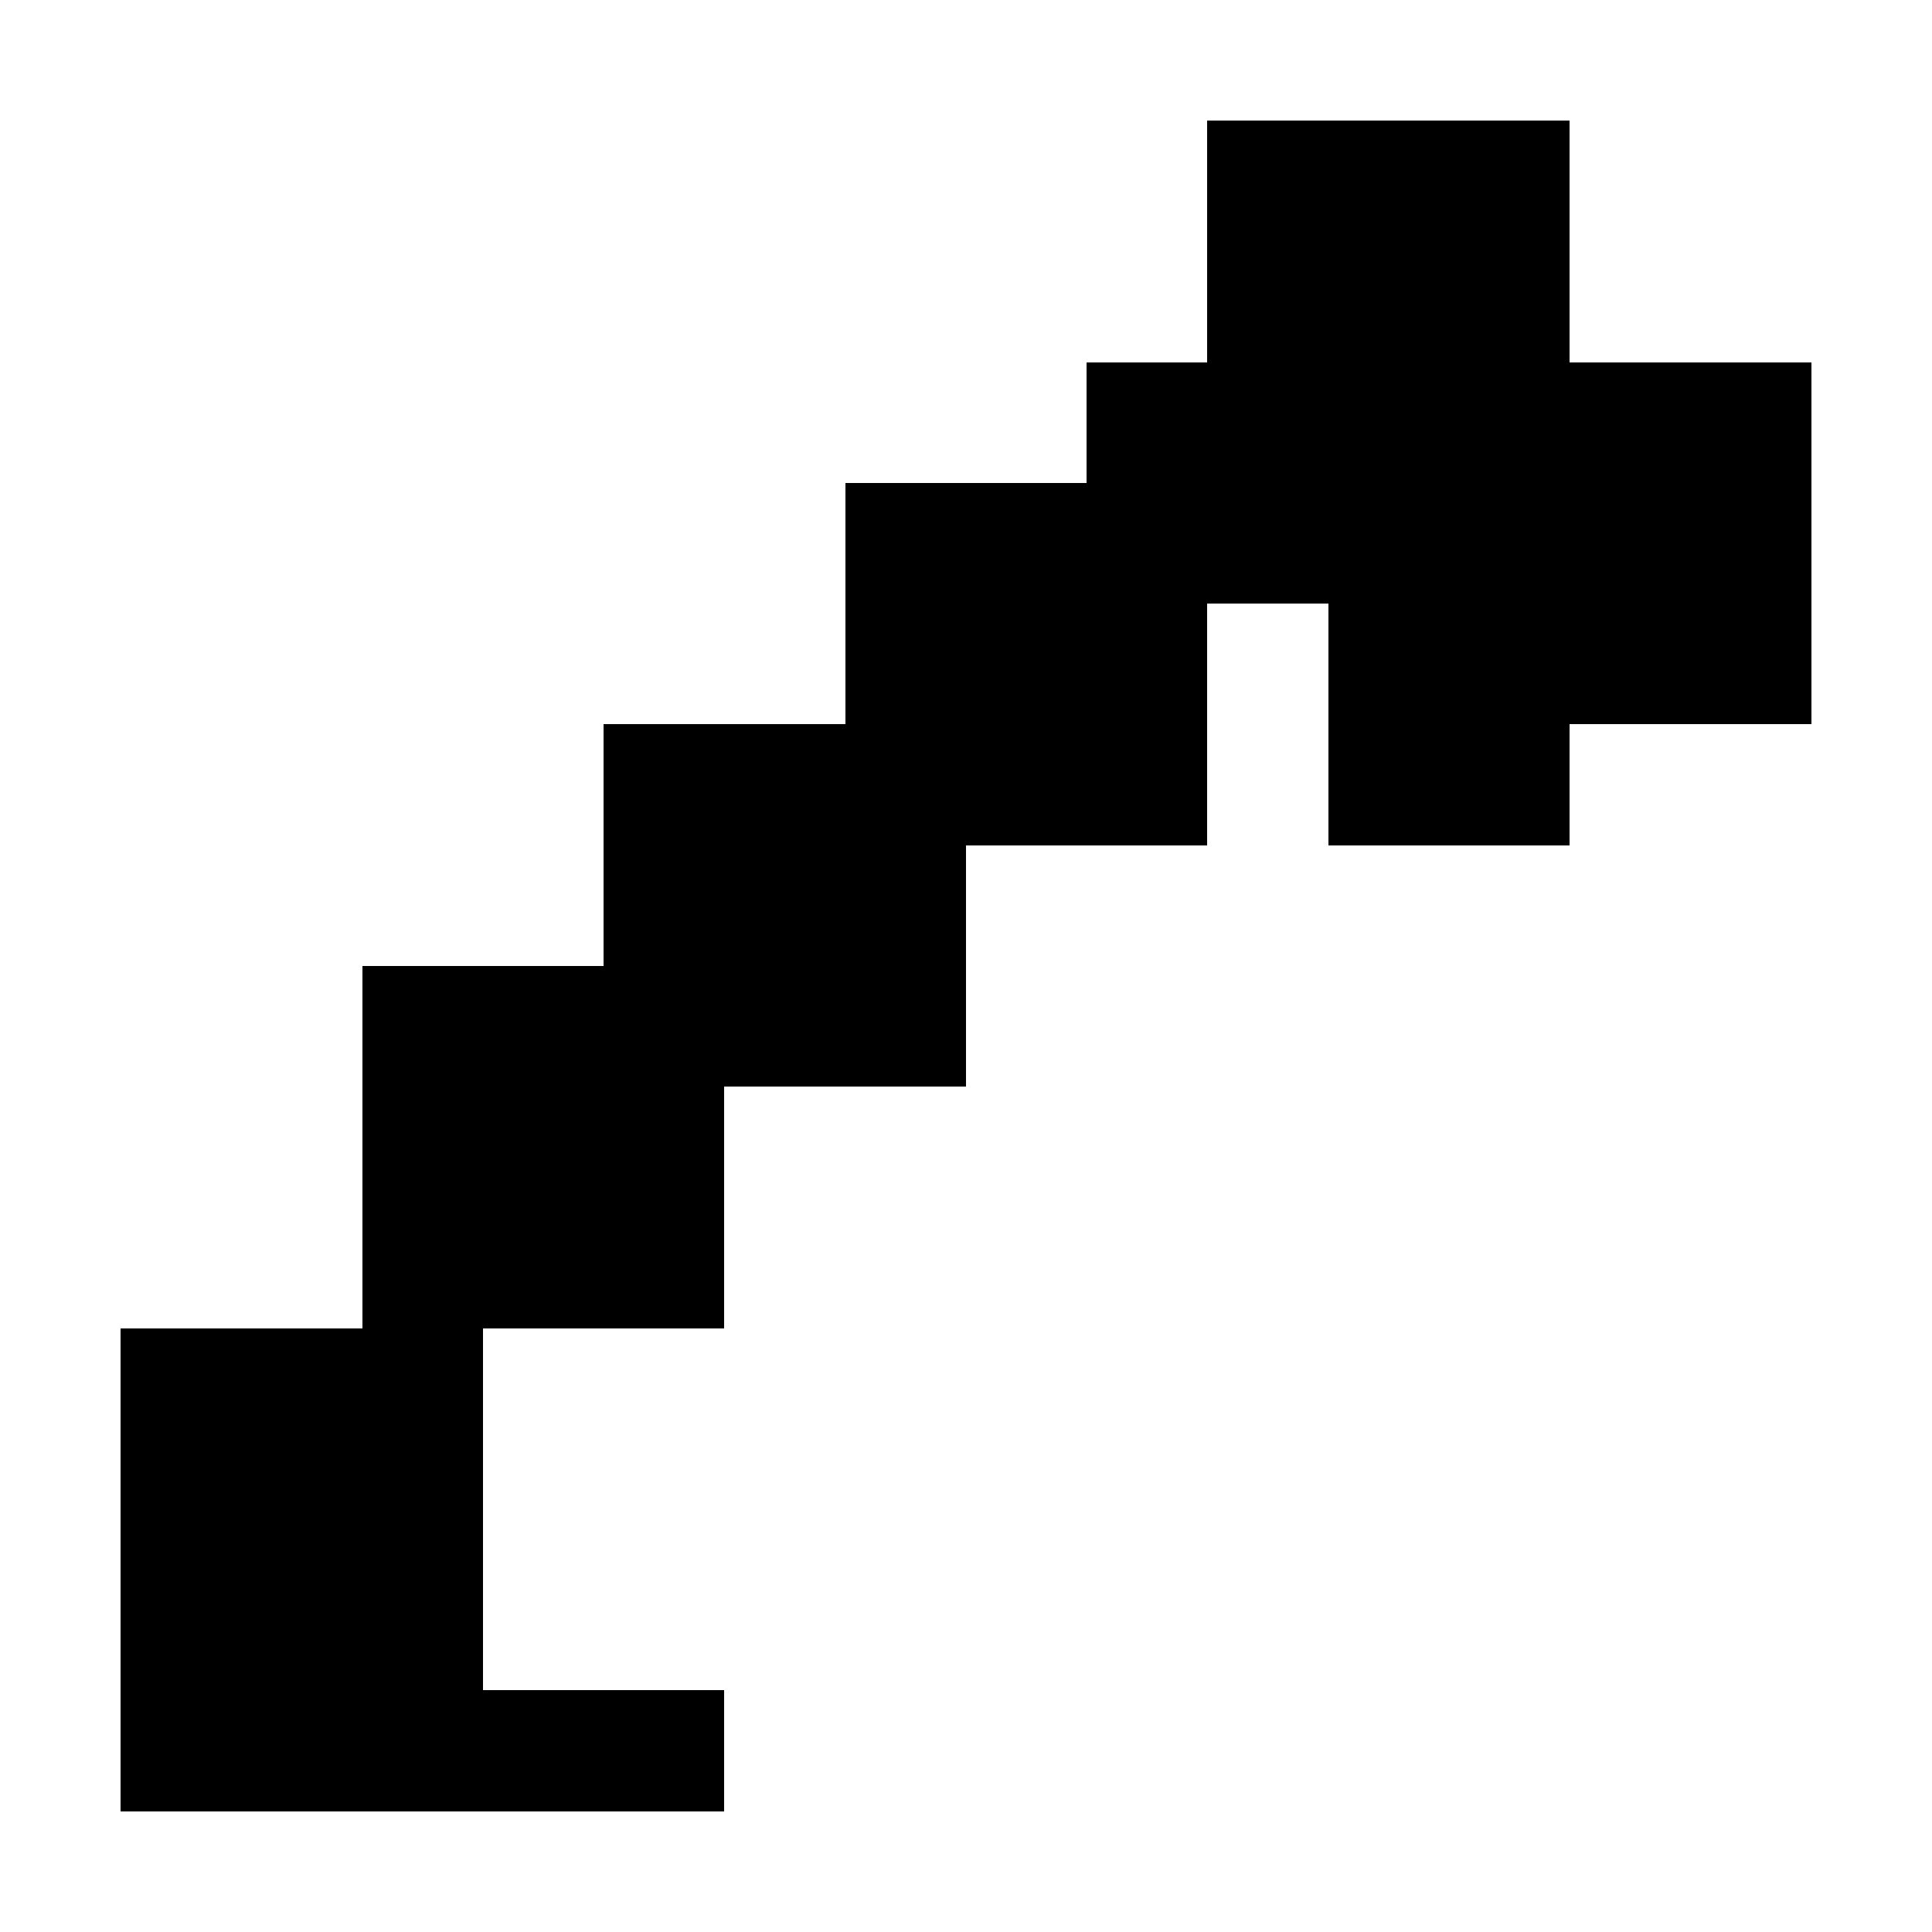
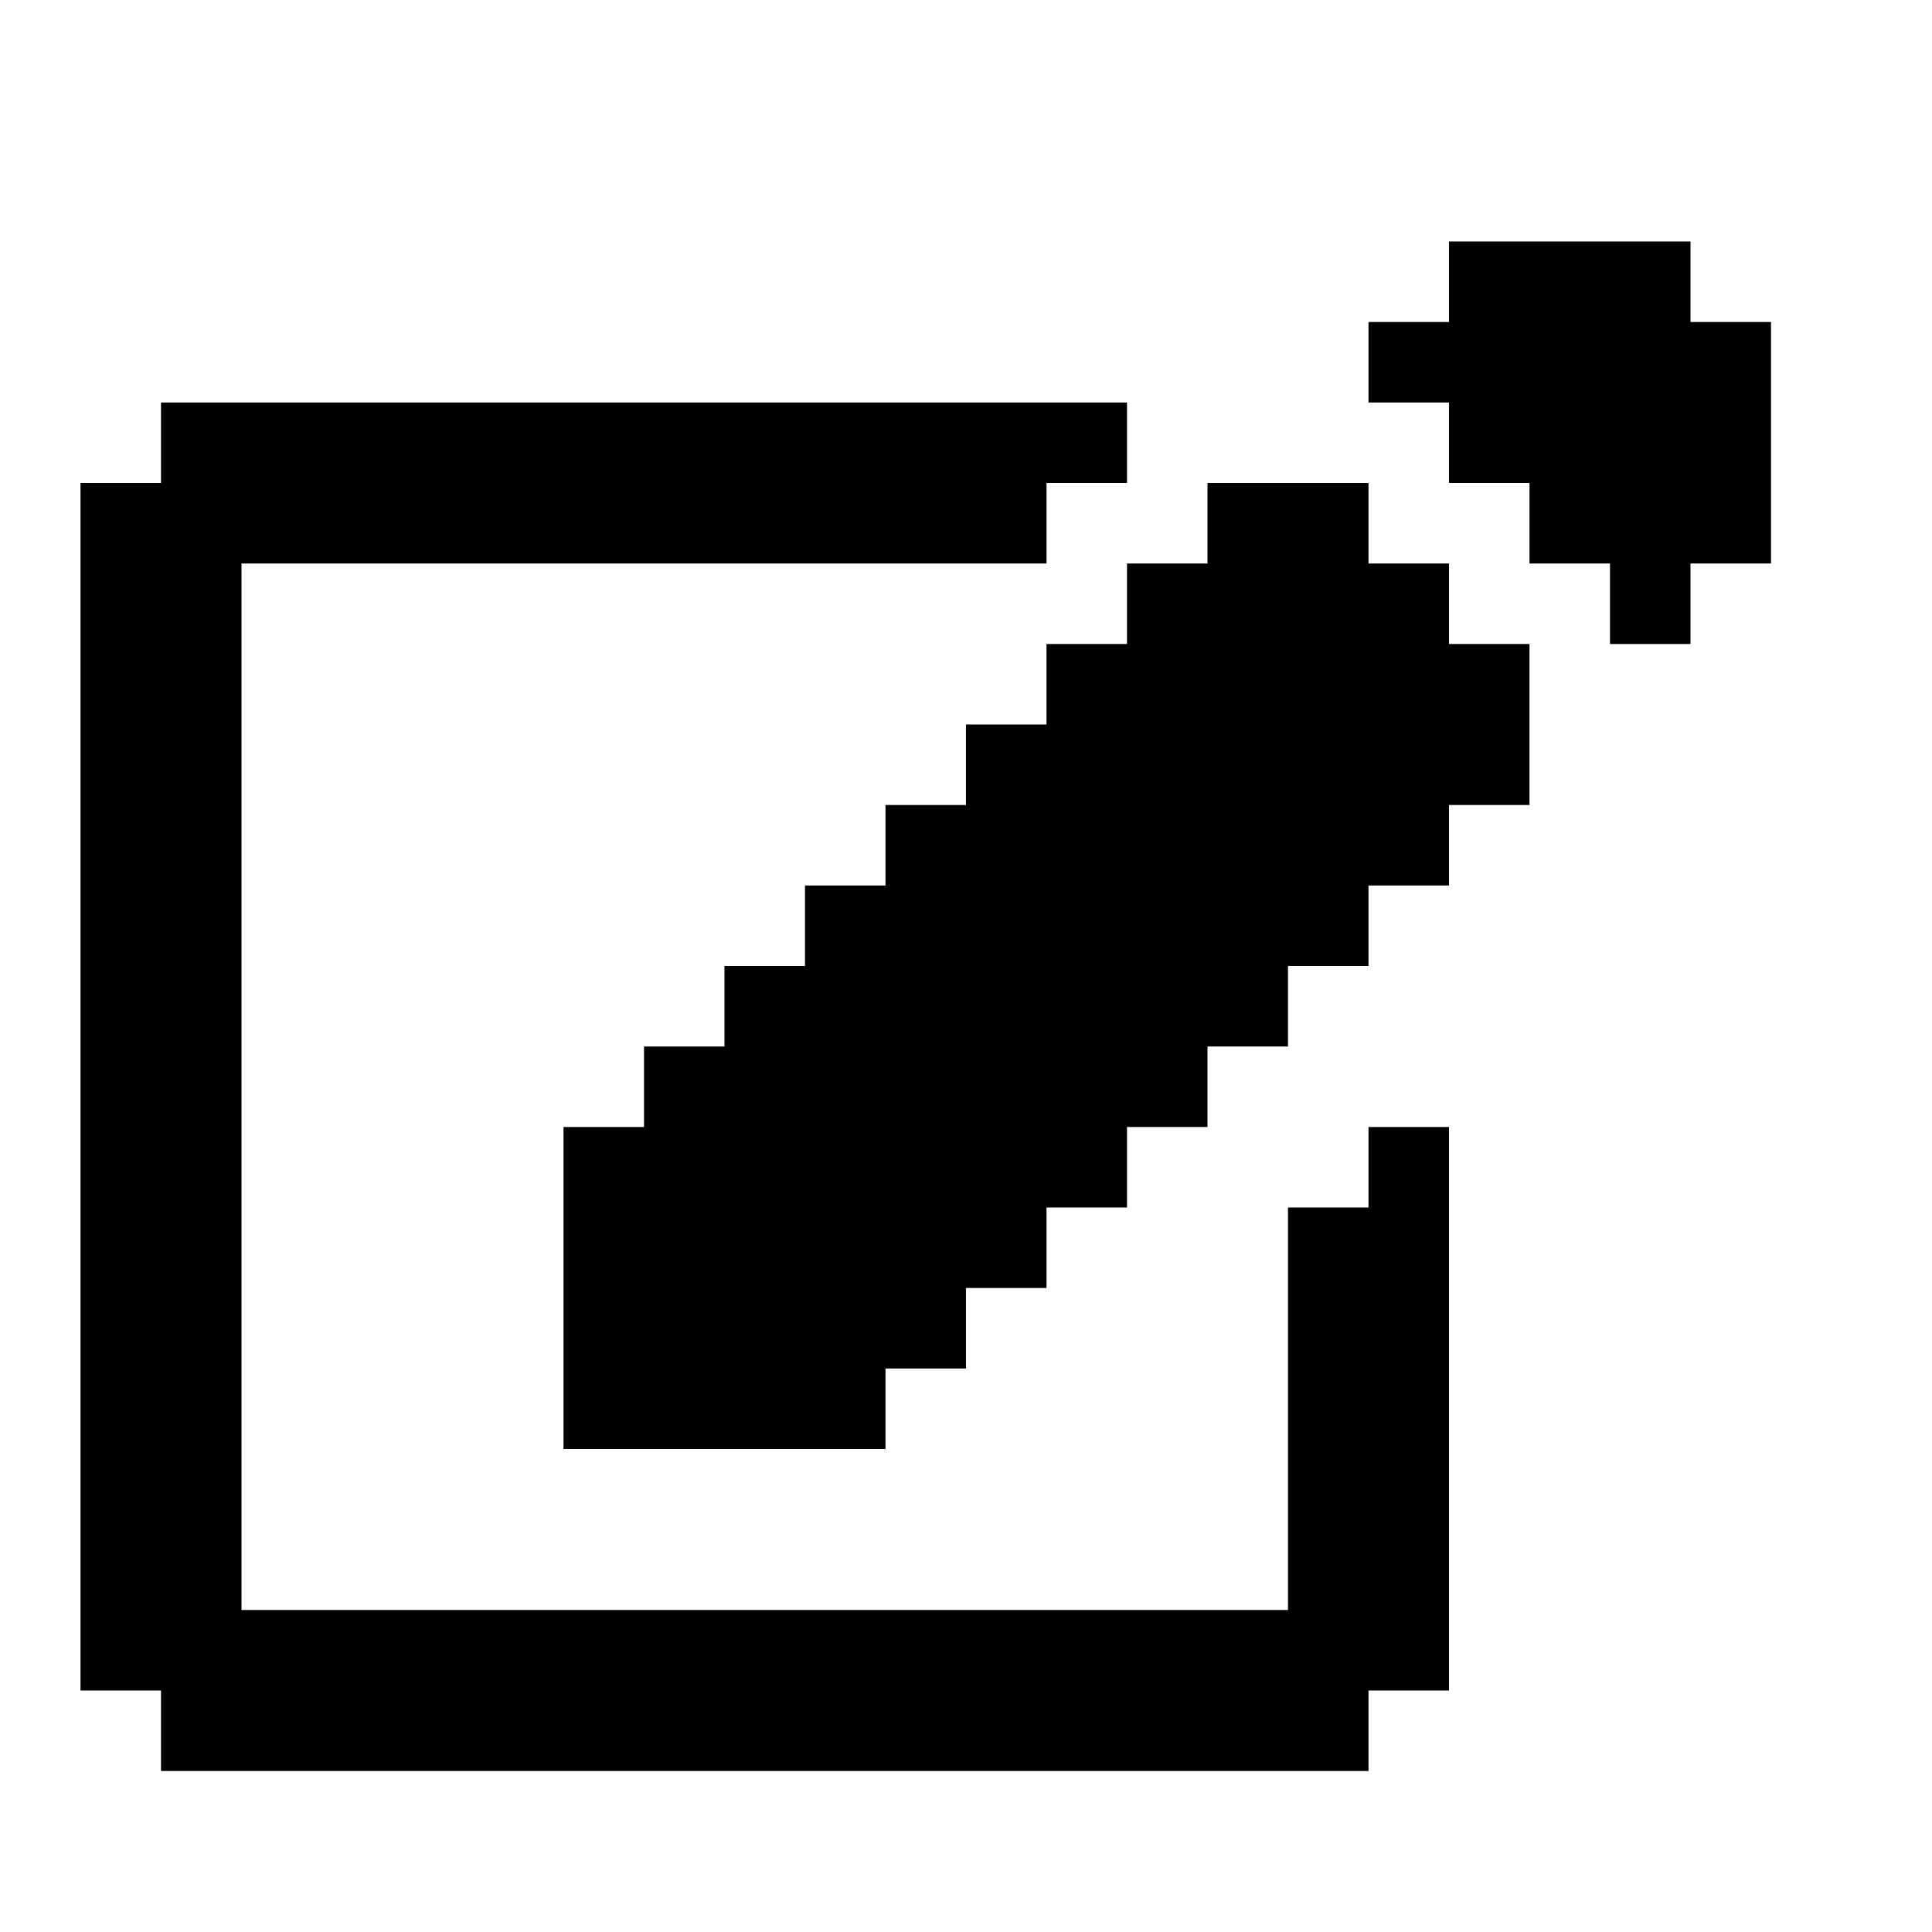
- <svg xmlns="http://www.w3.org/2000/svg" viewBox="0 0 16 16" shape-rendering="crispEdges">
-   <path fill="currentColor" d="M10 1h3v2h2v3h-2v1h-2V5H9V3h1V1ZM7 4h3v3H7V4ZM5 6h3v3H5V6ZM3 8h3v3H3V8Zm-2 3h3v3H1v-3Zm0 3h5v1H1v-1Z" />
+ <svg xmlns="http://www.w3.org/2000/svg" id="edit-solid" viewBox="0 0 24 24">
+   <polygon points="22 4 22 7 21 7 21 8 20 8 20 7 19 7 19 6 18 6 18 5 17 5 17 4 18 4 18 3 21 3 21 4 22 4" />
+   <polygon points="17 14 18 14 18 21 17 21 17 22 2 22 2 21 1 21 1 6 2 6 2 5 14 5 14 6 13 6 13 7 3 7 3 20 16 20 16 15 17 15 17 14" />
+   <polygon points="18 8 19 8 19 10 18 10 18 11 17 11 17 12 16 12 16 13 15 13 15 14 14 14 14 15 13 15 13 16 12 16 12 17 11 17 11 18 7 18 7 14 8 14 8 13 9 13 9 12 10 12 10 11 11 11 11 10 12 10 12 9 13 9 13 8 14 8 14 7 15 7 15 6 17 6 17 7 18 7 18 8" />
</svg>
